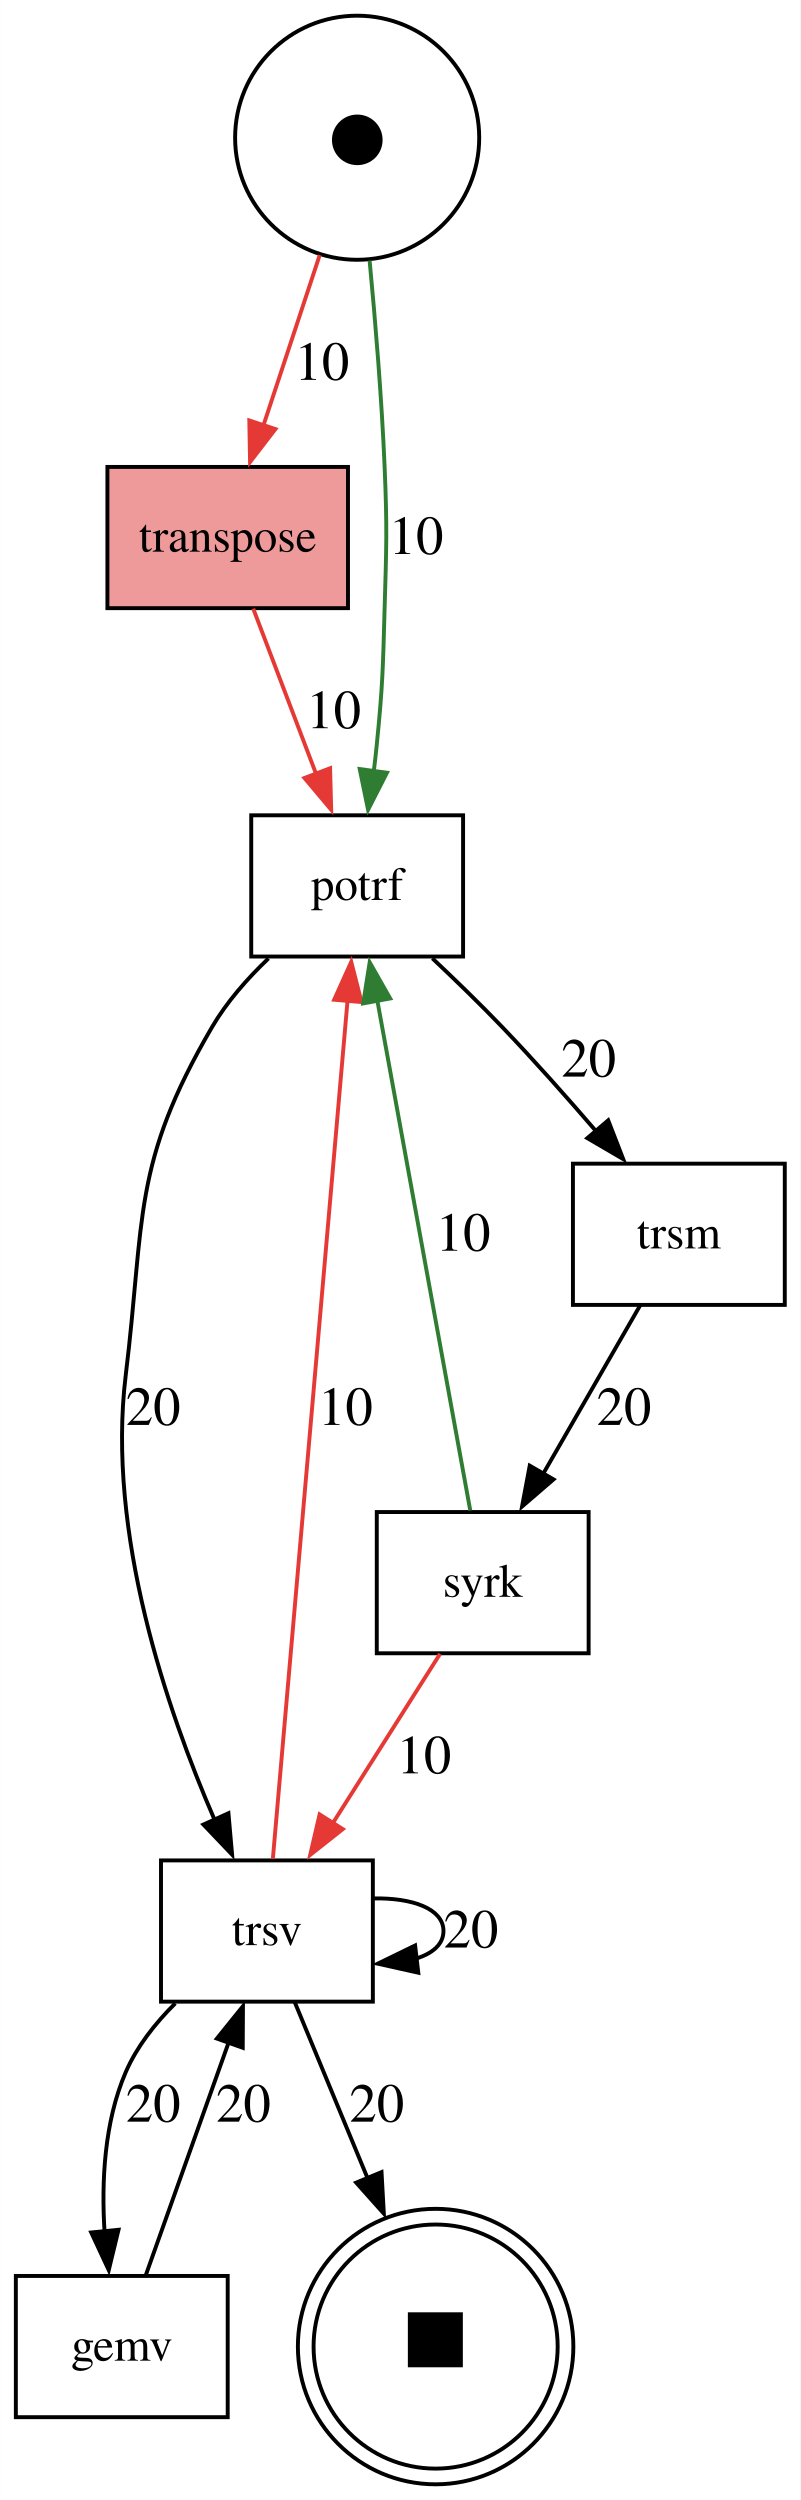
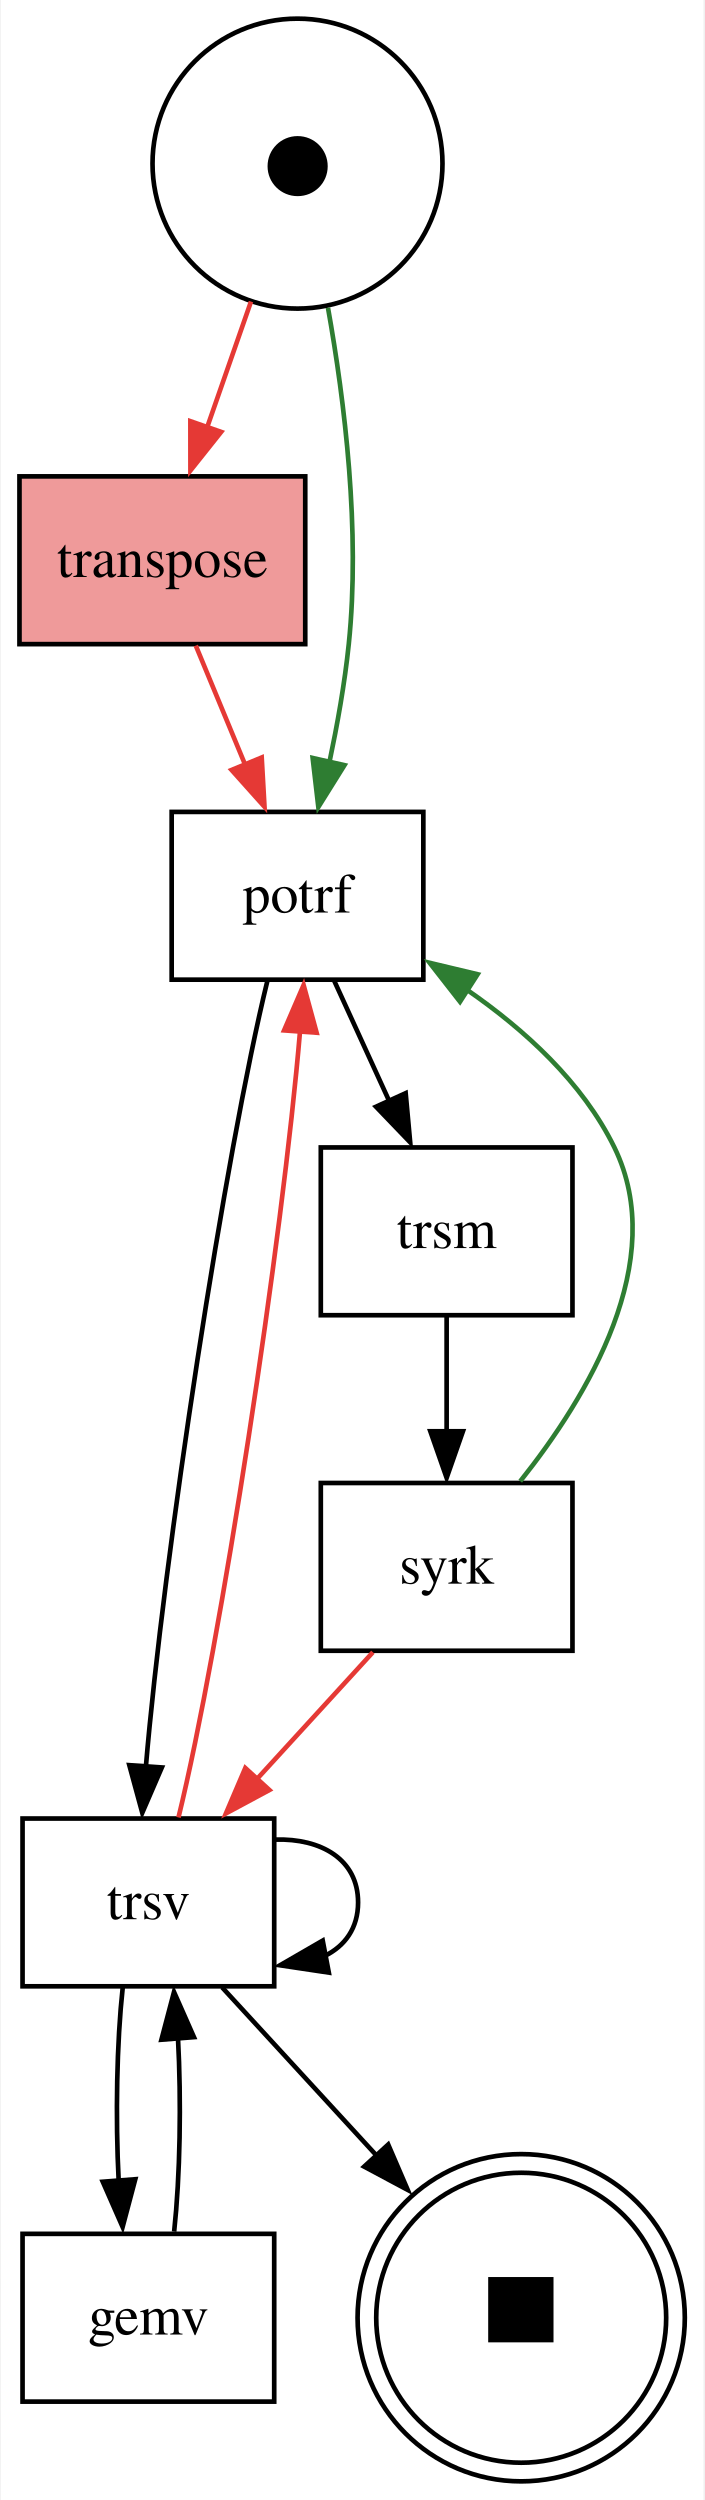
- <svg xmlns="http://www.w3.org/2000/svg" width="204pt" height="637pt" viewBox="0.00 0.00 204.00 637.25">
-   <g id="graph0" class="graph" transform="scale(1 1) rotate(0) translate(4 633.25)">
-     <polygon fill="white" stroke="none" points="-4,4 -4,-633.25 200,-633.25 200,4 -4,4" />
+ <svg xmlns="http://www.w3.org/2000/svg" width="151pt" height="536pt" viewBox="0.00 0.00 150.77 536.45">
+   <g id="graph0" class="graph" transform="scale(1 1) rotate(0) translate(4 532.45)">
+     <polygon fill="white" stroke="none" points="-4,4 -4,-532.45 146.77,-532.45 146.77,4 -4,4" />
    <g id="node1" class="node">
-       <ellipse fill="none" stroke="black" cx="87" cy="-598.14" rx="31.11" ry="31.11" />
-       <text text-anchor="middle" x="87" y="-589.14" font-family="Times,serif" font-size="30.00">●</text>
+       <ellipse fill="none" stroke="black" cx="59.66" cy="-497.34" rx="31.11" ry="31.11" />
+       <text text-anchor="middle" x="59.66" y="-488.34" font-family="Times,serif" font-size="30.00">●</text>
+     </g>
+     <g id="node2" class="node">
+       <polygon fill="#ef9a9a" stroke="black" points="61.32,-430.23 0,-430.23 0,-394.23 61.32,-394.23 61.32,-430.23" />
+       <text text-anchor="middle" x="30.66" y="-408.63" font-family="Times,serif" font-size="12.00">transpose</text>
+     </g>
+     <g id="edge2" class="edge">
+       <path fill="none" stroke="#e53935" d="M49.68,-467.74C46.64,-459.02 43.3,-449.46 40.29,-440.81" />
+       <polygon fill="#e53935" stroke="#e53935" points="43.28,-439.77 36.68,-431.48 36.67,-442.07 43.28,-439.77" />
    </g>
    <g id="node5" class="node">
-       <polygon fill="#ef9a9a" stroke="black" points="84.66,-514.23 23.34,-514.23 23.34,-478.23 84.66,-478.23 84.66,-514.23" />
-       <text text-anchor="middle" x="54" y="-492.63" font-family="Times,serif" font-size="12.00">transpose</text>
+       <polygon fill="#ffffff" stroke="black" points="86.66,-358.23 32.66,-358.23 32.66,-322.23 86.66,-322.23 86.66,-358.23" />
+       <text text-anchor="middle" x="59.66" y="-336.63" font-family="Times,serif" font-size="12.00">potrf</text>
    </g>
-     <g id="edge2" class="edge">
-       <path fill="none" stroke="#e53935" d="M77.46,-568.24C72.92,-554.51 67.52,-538.17 63.05,-524.64" />
-       <polygon fill="#e53935" stroke="#e53935" points="66.16,-523.88 59.7,-515.48 59.51,-526.07 66.16,-523.88" />
-       <text text-anchor="middle" x="78" y="-536.43" font-family="Times,serif" font-size="14.00">10</text>
+     <g id="edge1" class="edge">
+       <path fill="none" stroke="#2e7d32" d="M66.2,-466.41C69.83,-446.06 73.16,-418.53 70.66,-394.23 69.8,-385.87 68.2,-376.89 66.48,-368.74" />
+       <polygon fill="#2e7d32" stroke="#2e7d32" points="69.74,-368.26 64.13,-359.27 62.91,-369.8 69.74,-368.26" />
+     </g>
+     <g id="edge10" class="edge">
+       <path fill="none" stroke="#e53935" d="M37.83,-393.92C41.03,-386.21 44.87,-376.94 48.43,-368.34" />
+       <polygon fill="#e53935" stroke="#e53935" points="51.98,-369.91 52.58,-359.33 45.51,-367.23 51.98,-369.91" />
+     </g>
+     <g id="node3" class="node">
+       <polygon fill="#ffffff" stroke="black" points="54.66,-142.23 0.66,-142.23 0.66,-106.23 54.66,-106.23 54.66,-142.23" />
+       <text text-anchor="middle" x="27.66" y="-120.63" font-family="Times,serif" font-size="12.00">trsv</text>
+     </g>
+     <g id="edge9" class="edge">
+       <path fill="none" stroke="#000000" d="M54.9,-137.71C64.69,-138 72.66,-133.51 72.66,-124.23 72.66,-118.71 69.85,-114.89 65.52,-112.75" />
+       <polygon fill="#000000" stroke="#000000" points="66.38,-109.17 55.9,-110.74 65.07,-116.04 66.38,-109.17" />
+     </g>
+     <g id="node4" class="node">
+       <polygon fill="#ffffff" stroke="black" points="54.66,-53.11 0.66,-53.11 0.66,-17.11 54.66,-17.11 54.66,-53.11" />
+       <text text-anchor="middle" x="27.66" y="-31.51" font-family="Times,serif" font-size="12.00">gemv</text>
+     </g>
+     <g id="edge7" class="edge">
+       <path fill="none" stroke="#000000" d="M22.16,-106.01C20.87,-94.16 20.58,-78.14 21.29,-64.42" />
+       <polygon fill="#000000" stroke="#000000" points="24.85,-64.83 22.13,-54.59 17.87,-64.29 24.85,-64.83" />
+     </g>
+     <g id="edge12" class="edge">
+       <path fill="none" stroke="#e53935" d="M34.12,-142.46C43.16,-179.39 56.46,-266.47 60.22,-311.37" />
+       <polygon fill="#e53935" stroke="#e53935" points="56.78,-311.35 60.97,-321.07 63.76,-310.85 56.78,-311.35" />
+     </g>
+     <g id="node8" class="node">
+       <ellipse fill="none" stroke="black" cx="107.66" cy="-35.11" rx="31.11" ry="31.11" />
+       <ellipse fill="none" stroke="black" cx="107.66" cy="-35.11" rx="35.11" ry="35.11" />
+       <text text-anchor="middle" x="107.66" y="-26.11" font-family="Times,serif" font-size="30.00">■</text>
+     </g>
+     <g id="edge13" class="edge">
+       <path fill="none" stroke="#000000" d="M43.47,-106.01C53.03,-95.6 65.55,-81.97 76.99,-69.51" />
+       <polygon fill="#000000" stroke="#000000" points="79.12,-72.28 83.31,-62.54 73.96,-67.54 79.12,-72.28" />
+     </g>
+     <g id="edge8" class="edge">
+       <path fill="none" stroke="#000000" d="M33.19,-53.59C34.47,-65.5 34.74,-81.54 34.01,-95.22" />
+       <polygon fill="#000000" stroke="#000000" points="30.46,-94.77 33.16,-105.01 37.44,-95.32 30.46,-94.77" />
+     </g>
+     <g id="edge6" class="edge">
+       <path fill="none" stroke="#000000" d="M53.22,-322.07C44.19,-285.21 30.88,-198.15 27.11,-153.18" />
+       <polygon fill="#000000" stroke="#000000" points="30.55,-153.19 26.35,-143.46 23.57,-153.68 30.55,-153.19" />
+     </g>
+     <g id="node6" class="node">
+       <polygon fill="#ffffff" stroke="black" points="118.66,-286.23 64.66,-286.23 64.66,-250.23 118.66,-250.23 118.66,-286.23" />
+       <text text-anchor="middle" x="91.66" y="-264.63" font-family="Times,serif" font-size="12.00">trsm</text>
+     </g>
+     <g id="edge3" class="edge">
+       <path fill="none" stroke="#000000" d="M67.57,-321.92C71.14,-314.12 75.43,-304.73 79.4,-296.05" />
+       <polygon fill="#000000" stroke="#000000" points="82.87,-297.88 83.84,-287.33 76.5,-294.97 82.87,-297.88" />
    </g>
    <g id="node7" class="node">
-       <polygon fill="#ffffff" stroke="black" points="114,-425.43 60,-425.43 60,-389.43 114,-389.43 114,-425.43" />
-       <text text-anchor="middle" x="87" y="-403.83" font-family="Times,serif" font-size="12.00">potrf</text>
-     </g>
-     <g id="edge1" class="edge">
-       <path fill="none" stroke="#2e7d32" d="M90.17,-566.85C91.66,-551.17 93.26,-531.69 94,-514.23 94.67,-498.24 94.46,-494.22 94,-478.23 93.56,-462.74 93.54,-458.84 92,-443.43 91.78,-441.18 91.51,-438.86 91.23,-436.54" />
-       <polygon fill="#2e7d32" stroke="#2e7d32" points="94.59,-436.28 89.78,-426.84 87.65,-437.22 94.59,-436.28" />
-       <text text-anchor="middle" x="102" y="-492.03" font-family="Times,serif" font-size="14.00">10</text>
-     </g>
-     <g id="node2" class="node">
-       <polygon fill="#ffffff" stroke="black" points="196,-336.63 142,-336.63 142,-300.63 196,-300.63 196,-336.63" />
-       <text text-anchor="middle" x="169" y="-315.03" font-family="Times,serif" font-size="12.00">trsm</text>
-     </g>
-     <g id="node6" class="node">
-       <polygon fill="#ffffff" stroke="black" points="146,-247.83 92,-247.83 92,-211.83 146,-211.83 146,-247.83" />
-       <text text-anchor="middle" x="119" y="-226.23" font-family="Times,serif" font-size="12.00">syrk</text>
+       <polygon fill="#ffffff" stroke="black" points="118.66,-214.23 64.66,-214.23 64.66,-178.23 118.66,-178.23 118.66,-214.23" />
+       <text text-anchor="middle" x="91.66" y="-192.63" font-family="Times,serif" font-size="12.00">syrk</text>
    </g>
    <g id="edge4" class="edge">
-       <path fill="none" stroke="#000000" d="M159.12,-300.48C152.05,-288.19 142.38,-271.41 134.31,-257.4" />
-       <polygon fill="#000000" stroke="#000000" points="137.05,-256.15 129.03,-249.24 130.99,-259.65 137.05,-256.15" />
-       <text text-anchor="middle" x="155" y="-270.03" font-family="Times,serif" font-size="14.00">20</text>
-     </g>
-     <g id="node3" class="node">
-       <polygon fill="#ffffff" stroke="black" points="91,-159.03 37,-159.03 37,-123.03 91,-123.03 91,-159.03" />
-       <text text-anchor="middle" x="64" y="-137.43" font-family="Times,serif" font-size="12.00">trsv</text>
-     </g>
-     <g id="edge9" class="edge">
-       <path fill="none" stroke="#000000" d="M91.24,-149.34C101.02,-149.52 109,-146.75 109,-141.03 109,-137.63 106.19,-135.27 101.86,-133.95" />
-       <polygon fill="#000000" stroke="#000000" points="102.58,-130.4 92.24,-132.71 101.77,-137.35 102.58,-130.4" />
-       <text text-anchor="middle" x="116" y="-136.83" font-family="Times,serif" font-size="14.00">20</text>
-     </g>
-     <g id="node4" class="node">
-       <polygon fill="#ffffff" stroke="black" points="54,-53.11 0,-53.11 0,-17.11 54,-17.11 54,-53.11" />
-       <text text-anchor="middle" x="27" y="-31.51" font-family="Times,serif" font-size="12.00">gemv</text>
-     </g>
-     <g id="edge7" class="edge">
-       <path fill="none" stroke="#000000" d="M40.64,-122.6C35.54,-117.54 30.83,-111.59 28,-105.03 22.54,-92.36 21.79,-77.14 22.62,-64.22" />
-       <polygon fill="#000000" stroke="#000000" points="26.17,-64.88 23.68,-54.59 19.21,-64.19 26.17,-64.88" />
-       <text text-anchor="middle" x="35" y="-92.43" font-family="Times,serif" font-size="14.00">20</text>
-     </g>
-     <g id="edge12" class="edge">
-       <path fill="none" stroke="#e53935" d="M65.51,-159.44C69.41,-204.23 79.81,-323.78 84.57,-378.45" />
-       <polygon fill="#e53935" stroke="#e53935" points="81.14,-378.42 85.49,-388.08 88.11,-377.81 81.14,-378.42" />
-       <text text-anchor="middle" x="84" y="-270.03" font-family="Times,serif" font-size="14.00">10</text>
-     </g>
-     <g id="node8" class="node">
-       <ellipse fill="none" stroke="black" cx="107" cy="-35.11" rx="31.11" ry="31.11" />
-       <ellipse fill="none" stroke="black" cx="107" cy="-35.11" rx="35.11" ry="35.11" />
-       <text text-anchor="middle" x="107" y="-26.11" font-family="Times,serif" font-size="30.00">■</text>
-     </g>
-     <g id="edge13" class="edge">
-       <path fill="none" stroke="#000000" d="M71.1,-122.87C76.15,-110.67 83.16,-93.73 89.64,-78.06" />
-       <polygon fill="#000000" stroke="#000000" points="93.21,-79.58 93.8,-69 86.75,-76.9 93.21,-79.58" />
-       <text text-anchor="middle" x="92" y="-92.43" font-family="Times,serif" font-size="14.00">20</text>
-     </g>
-     <g id="edge8" class="edge">
-       <path fill="none" stroke="#000000" d="M33.12,-53.3C38.85,-69.4 47.52,-93.74 54.21,-112.54" />
-       <polygon fill="#000000" stroke="#000000" points="51.24,-113.62 57.89,-121.87 57.83,-111.27 51.24,-113.62" />
-       <text text-anchor="middle" x="58" y="-92.43" font-family="Times,serif" font-size="14.00">20</text>
-     </g>
-     <g id="edge10" class="edge">
-       <path fill="none" stroke="#e53935" d="M60.52,-478.08C65.1,-466.03 71.32,-449.66 76.59,-435.82" />
-       <polygon fill="#e53935" stroke="#e53935" points="80.1,-437.43 80.38,-426.84 73.56,-434.94 80.1,-437.43" />
-       <text text-anchor="middle" x="81" y="-447.63" font-family="Times,serif" font-size="14.00">10</text>
+       <path fill="none" stroke="#000000" d="M91.66,-249.92C91.66,-242.46 91.66,-233.55 91.66,-225.19" />
+       <polygon fill="#000000" stroke="#000000" points="95.16,-225.33 91.66,-215.33 88.16,-225.33 95.16,-225.33" />
    </g>
    <g id="edge11" class="edge">
-       <path fill="none" stroke="#e53935" d="M108.13,-211.68C100.35,-199.39 89.72,-182.61 80.84,-168.6" />
-       <polygon fill="#e53935" stroke="#e53935" points="83.34,-167.01 75.03,-160.44 77.43,-170.76 83.34,-167.01" />
-       <text text-anchor="middle" x="104" y="-181.23" font-family="Times,serif" font-size="14.00">10</text>
+       <path fill="none" stroke="#e53935" d="M75.84,-177.92C68.25,-169.61 59,-159.5 50.65,-150.37" />
+       <polygon fill="#e53935" stroke="#e53935" points="53.63,-148.35 44.3,-143.33 48.46,-153.07 53.63,-148.35" />
    </g>
    <g id="edge5" class="edge">
-       <path fill="none" stroke="#2e7d32" d="M115.83,-248.23C110.28,-278.69 98.76,-341.87 92.09,-378.5" />
-       <polygon fill="#2e7d32" stroke="#2e7d32" points="88.53,-377.48 90.19,-387.95 95.42,-378.74 88.53,-377.48" />
-       <text text-anchor="middle" x="114" y="-314.43" font-family="Times,serif" font-size="14.00">10</text>
-     </g>
-     <g id="edge3" class="edge">
-       <path fill="none" stroke="#000000" d="M106.17,-388.97C112.01,-383.47 118.37,-377.3 124,-371.43 132.04,-363.04 140.48,-353.53 147.85,-344.96" />
-       <polygon fill="#000000" stroke="#000000" points="150.99,-347.68 154.82,-337.79 145.67,-343.14 150.99,-347.68" />
-       <text text-anchor="middle" x="146" y="-358.83" font-family="Times,serif" font-size="14.00">20</text>
-     </g>
-     <g id="edge6" class="edge">
-       <path fill="none" stroke="#000000" d="M64.4,-388.95C59.01,-383.82 53.74,-377.84 50,-371.43 29.51,-336.3 32.93,-322.99 28,-282.63 23.1,-242.48 38.49,-197.41 50.66,-169.37" />
-       <polygon fill="#000000" stroke="#000000" points="54.19,-171.06 55.12,-160.5 47.81,-168.17 54.19,-171.06" />
-       <text text-anchor="middle" x="35" y="-270.03" font-family="Times,serif" font-size="14.00">20</text>
+       <path fill="none" stroke="#2e7d32" d="M107.45,-214.6C121.95,-232.77 139.51,-261.96 127.66,-286.23 120.84,-300.19 108.37,-311.54 95.96,-320.1" />
+       <polygon fill="#2e7d32" stroke="#2e7d32" points="94.53,-317.5 88.01,-325.85 98.31,-323.39 94.53,-317.5" />
    </g>
  </g>
</svg>
